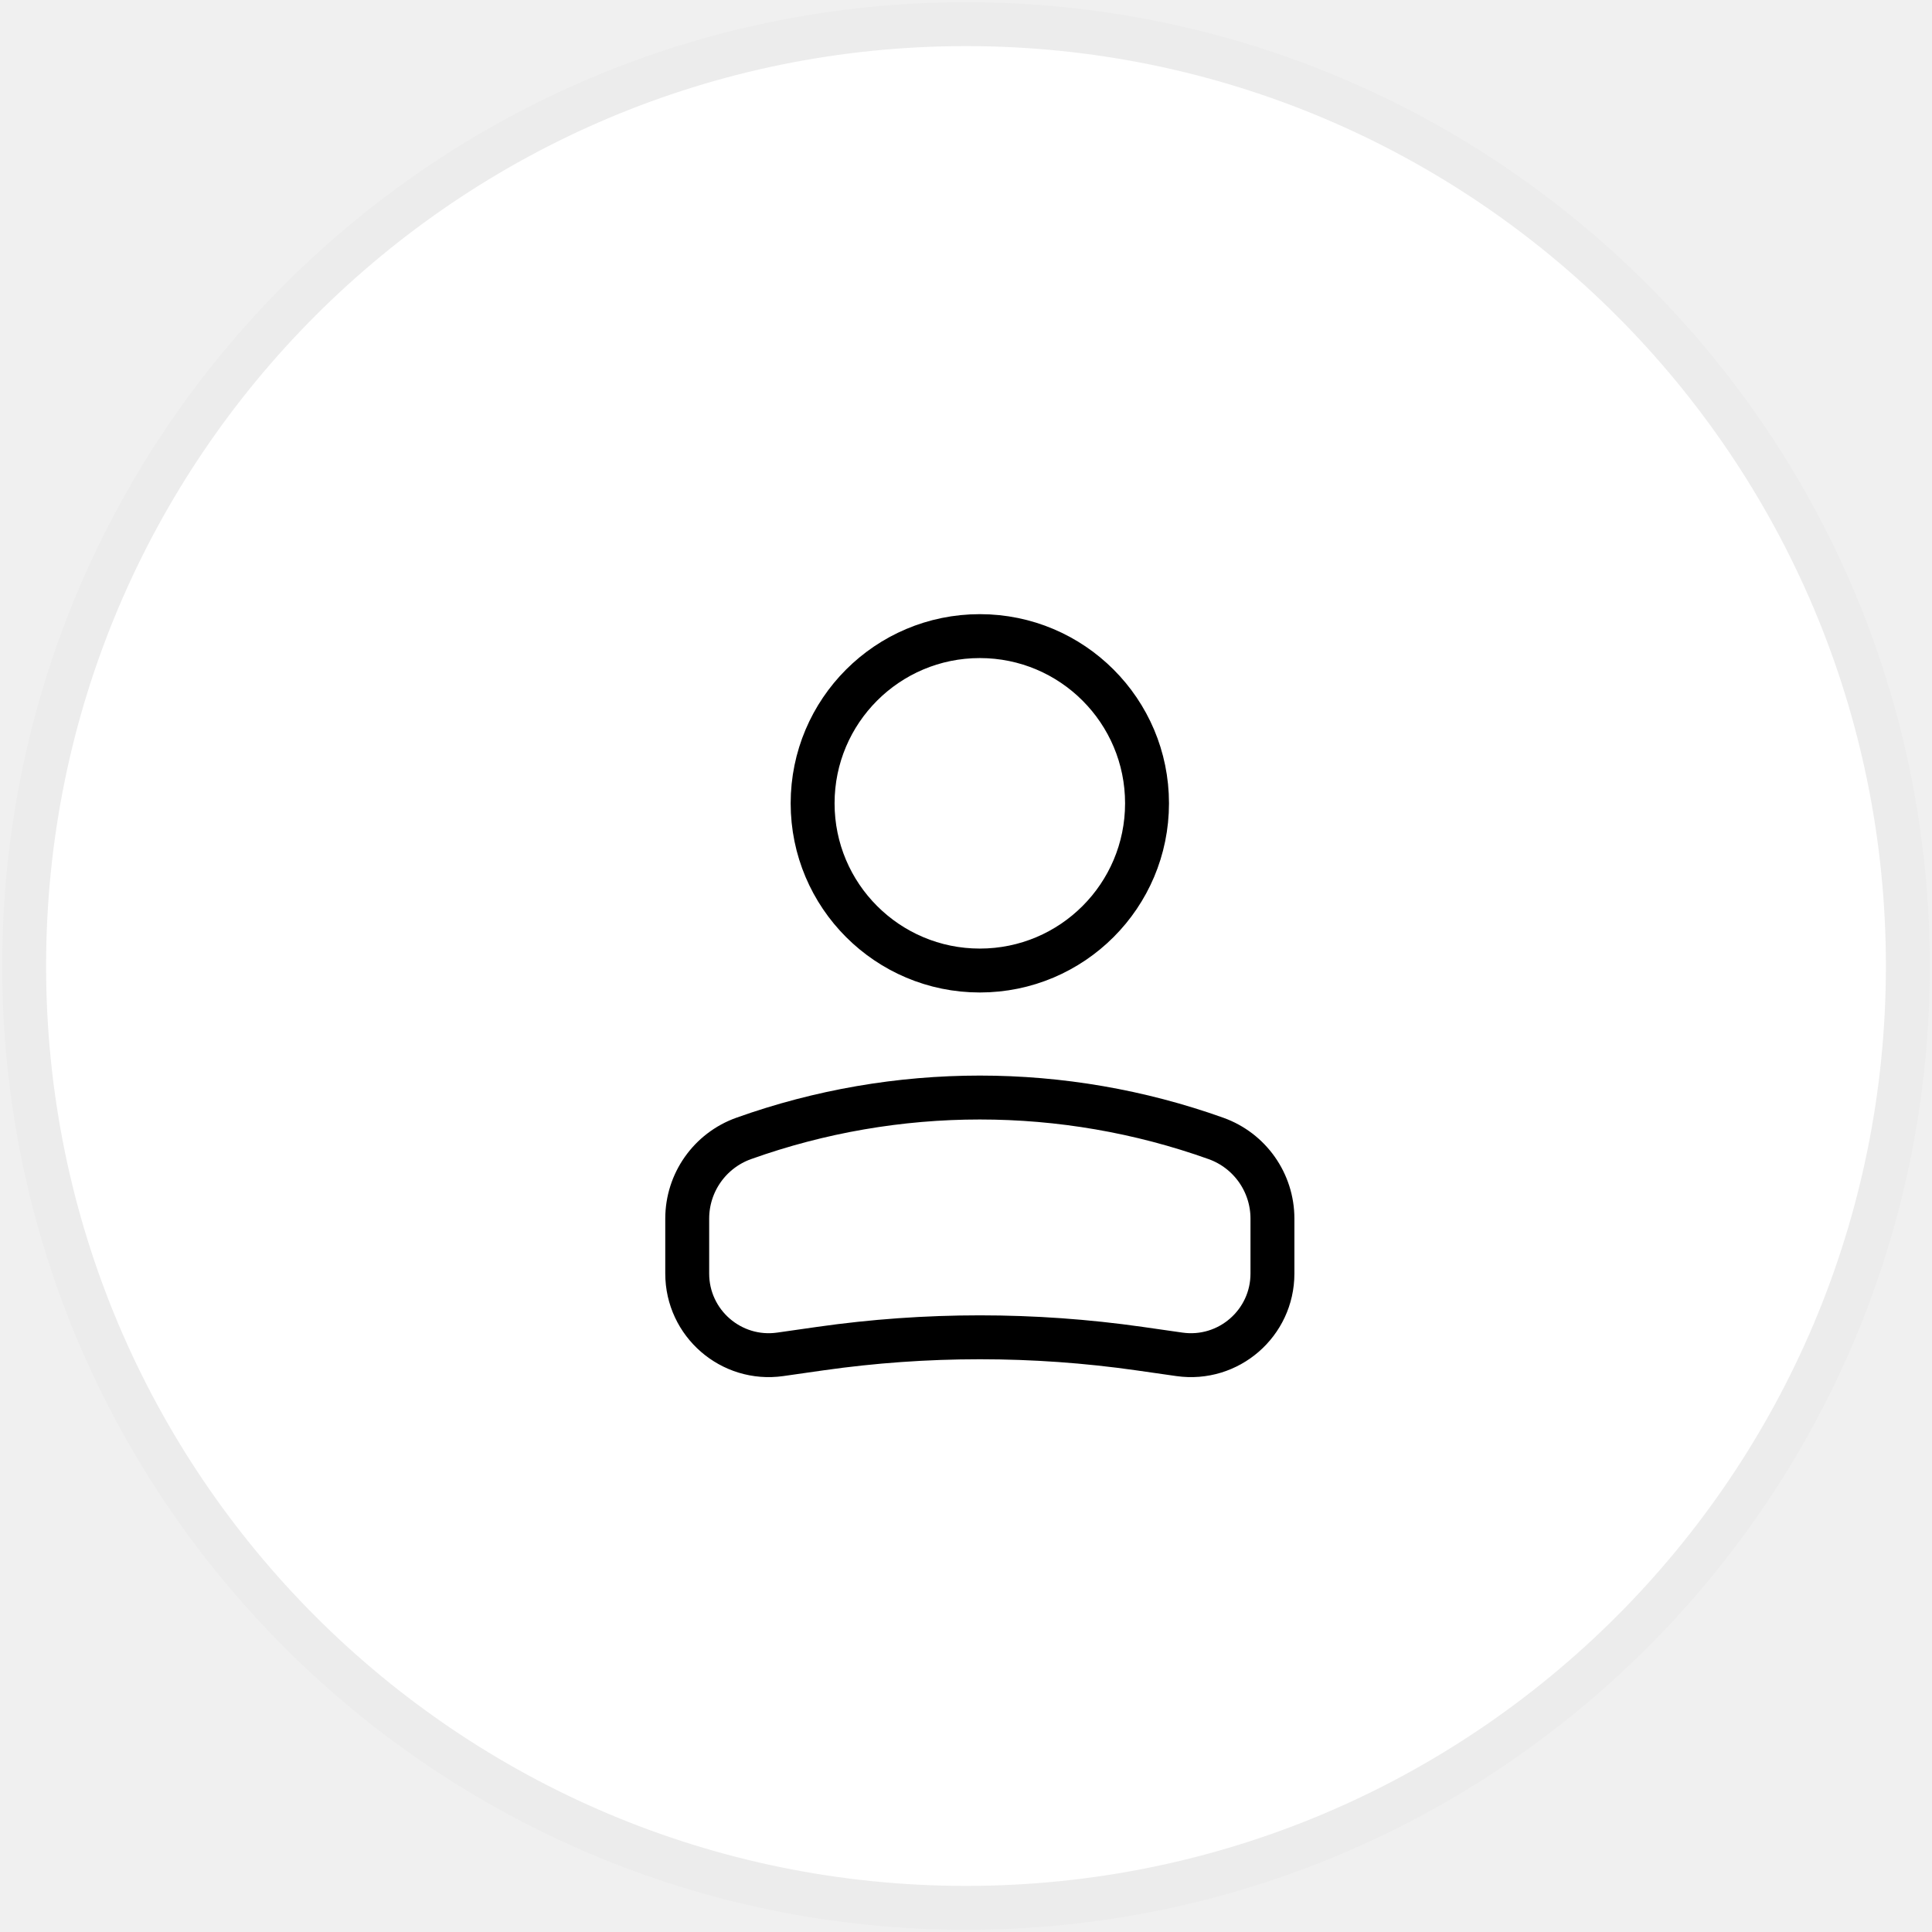
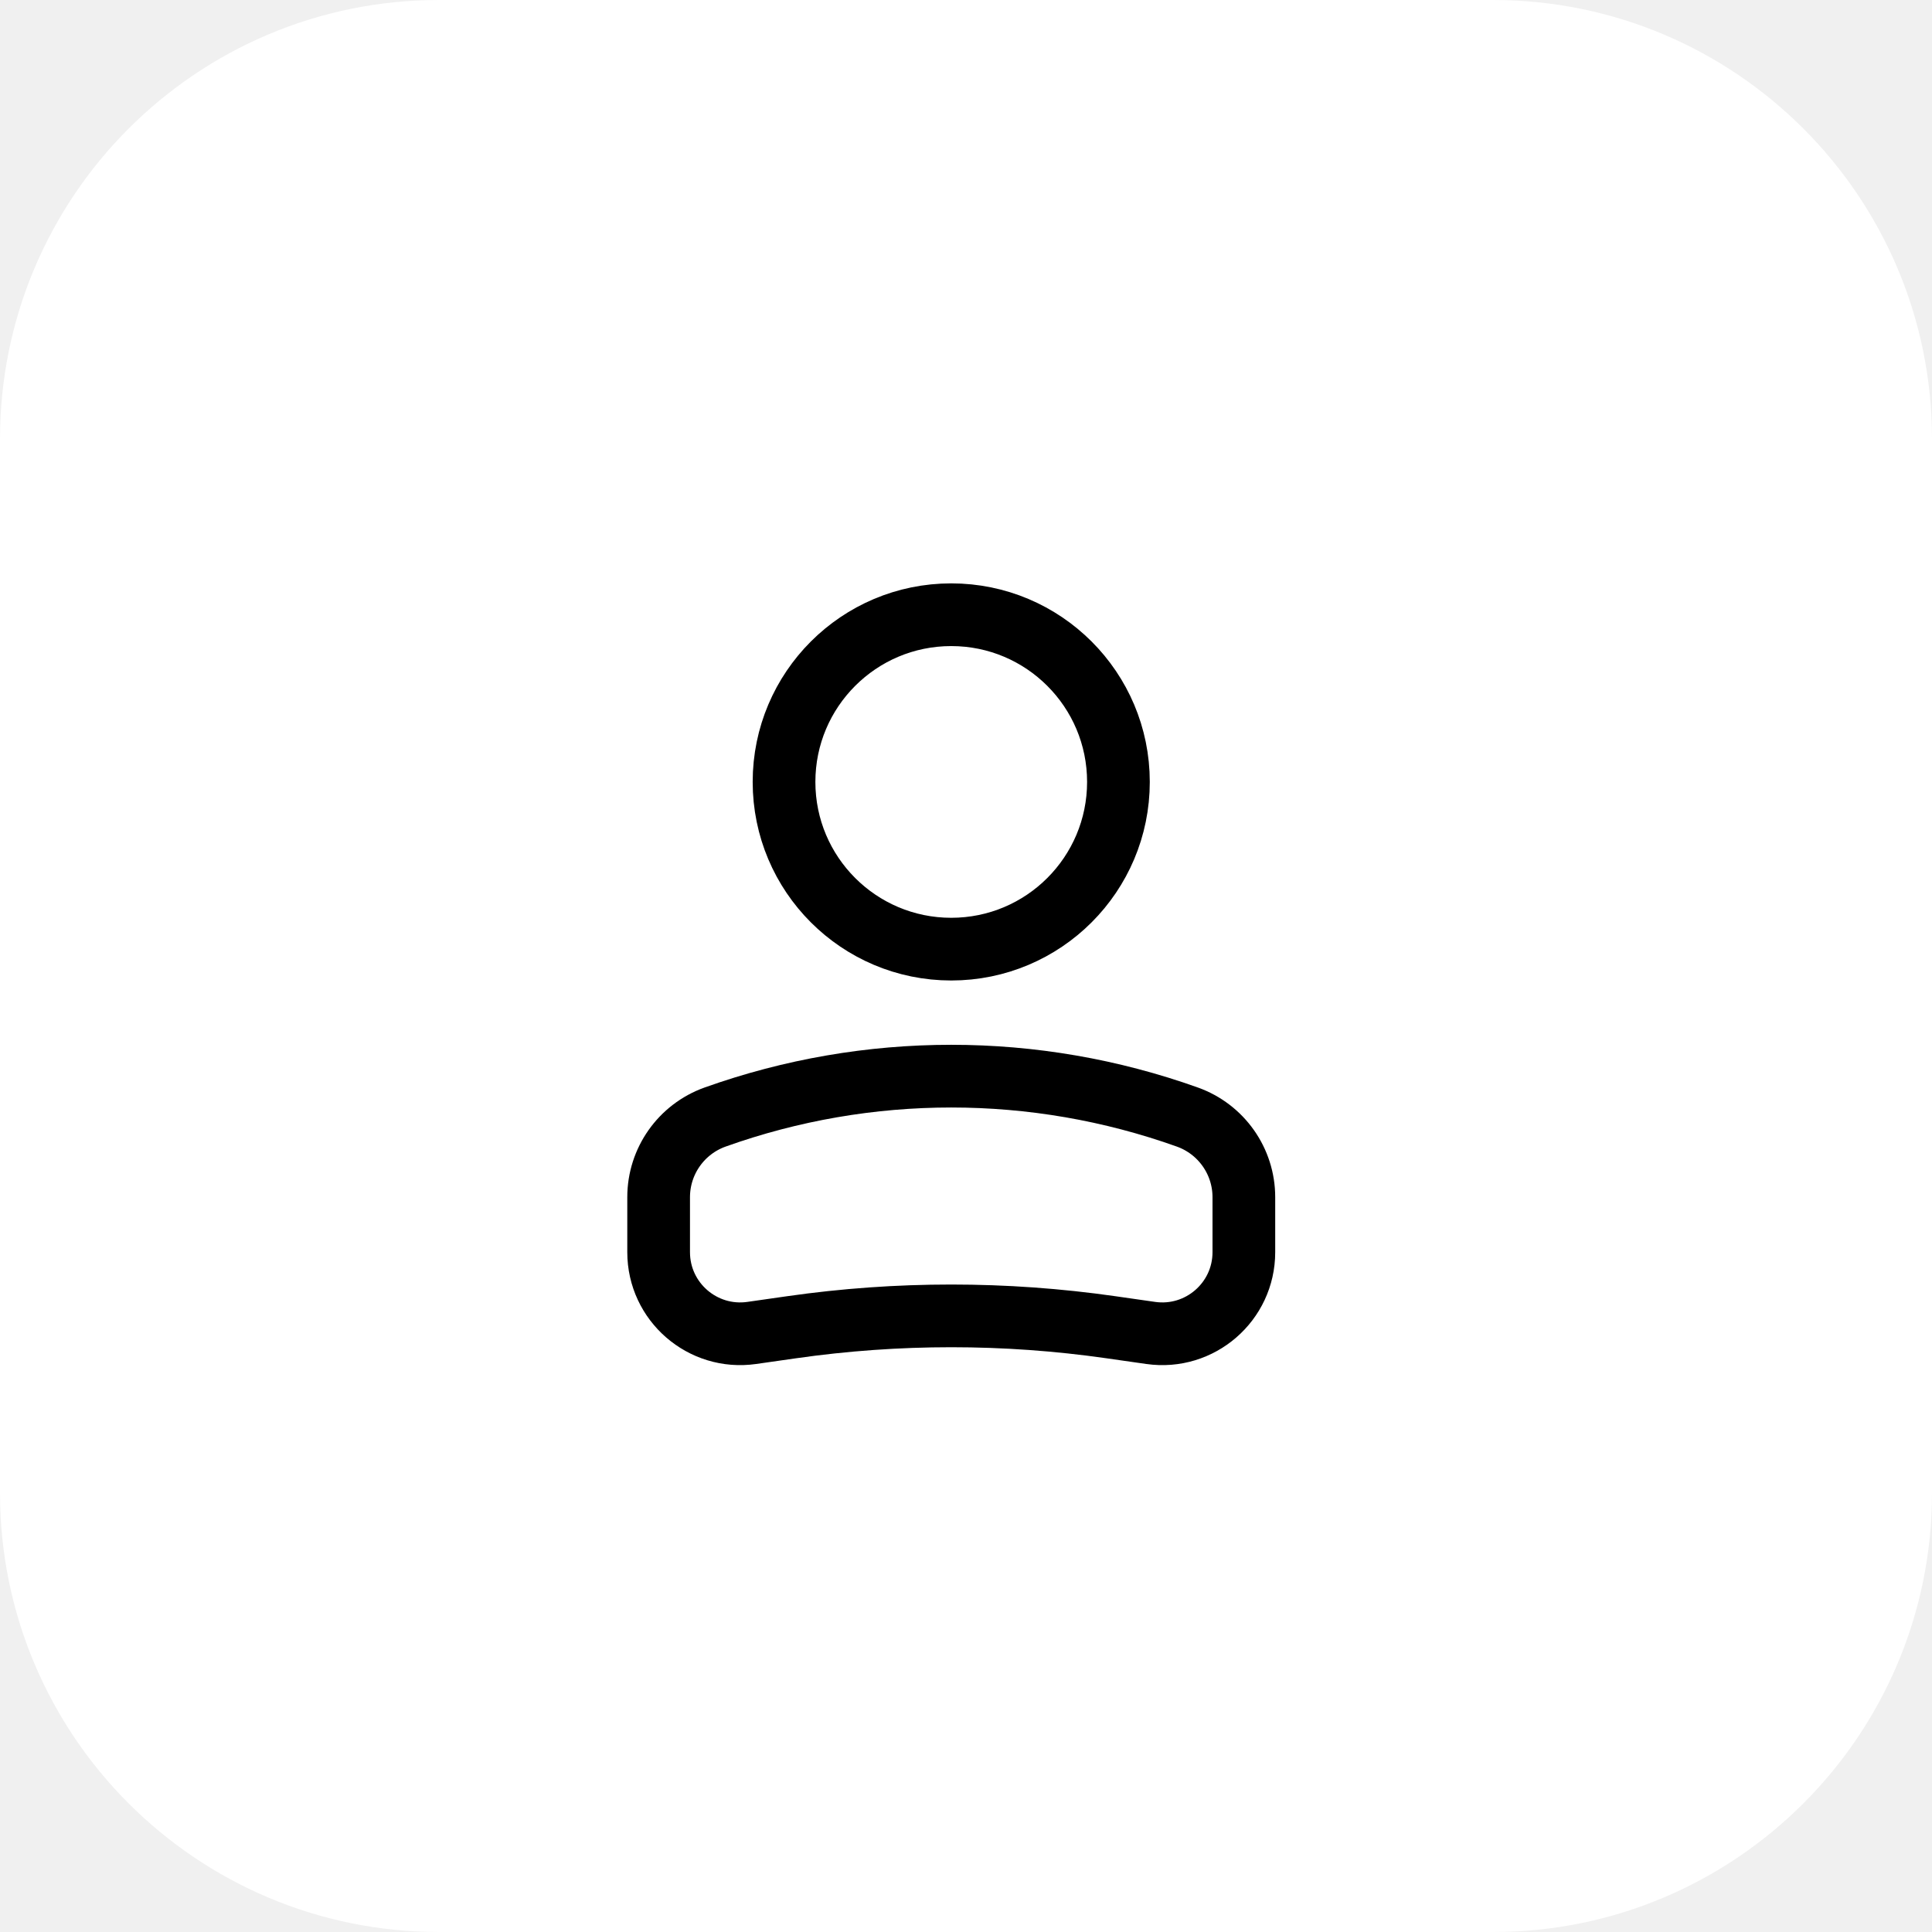
<svg xmlns="http://www.w3.org/2000/svg" width="44" height="44" viewBox="0 0 44 44" fill="none">
-   <circle cx="22" cy="22" r="21.45" fill="white" stroke="#ECECEC" strokeWidth="1.1" />
-   <circle cx="3.808" cy="3.808" r="3.808" transform="matrix(-1 0 0 1 26.1229 14.4871)" stroke="black" strokeWidth="1.428" />
-   <path d="M15.651 27.753C15.651 26.933 16.166 26.203 16.937 25.927V25.927C20.415 24.685 24.215 24.685 27.693 25.927V25.927C28.464 26.203 28.979 26.933 28.979 27.753V29.005C28.979 30.135 27.978 31.004 26.859 30.844L25.95 30.714C23.539 30.37 21.091 30.37 18.68 30.714L17.771 30.844C16.652 31.004 15.651 30.135 15.651 29.005V27.753Z" stroke="black" strokeWidth="1.428" />
+   <rect width="44" height="44" rx="10" fill="white" />
+   <circle cx="3.808" cy="3.808" r="3.808" transform="matrix(-1 0 0 1 25.4717 14)" stroke="black" stroke-width="1.428" />
+   <path d="M15 27.265C15 26.446 15.515 25.716 16.286 25.44V25.44C19.764 24.198 23.564 24.198 27.041 25.44V25.44C27.813 25.716 28.328 26.446 28.328 27.265V28.518C28.328 29.648 27.327 30.516 26.207 30.357L25.299 30.227C22.888 29.882 20.44 29.882 18.029 30.227L17.12 30.357C16.001 30.516 15 29.648 15 28.518V27.265Z" stroke="black" stroke-width="1.428" />
</svg>
